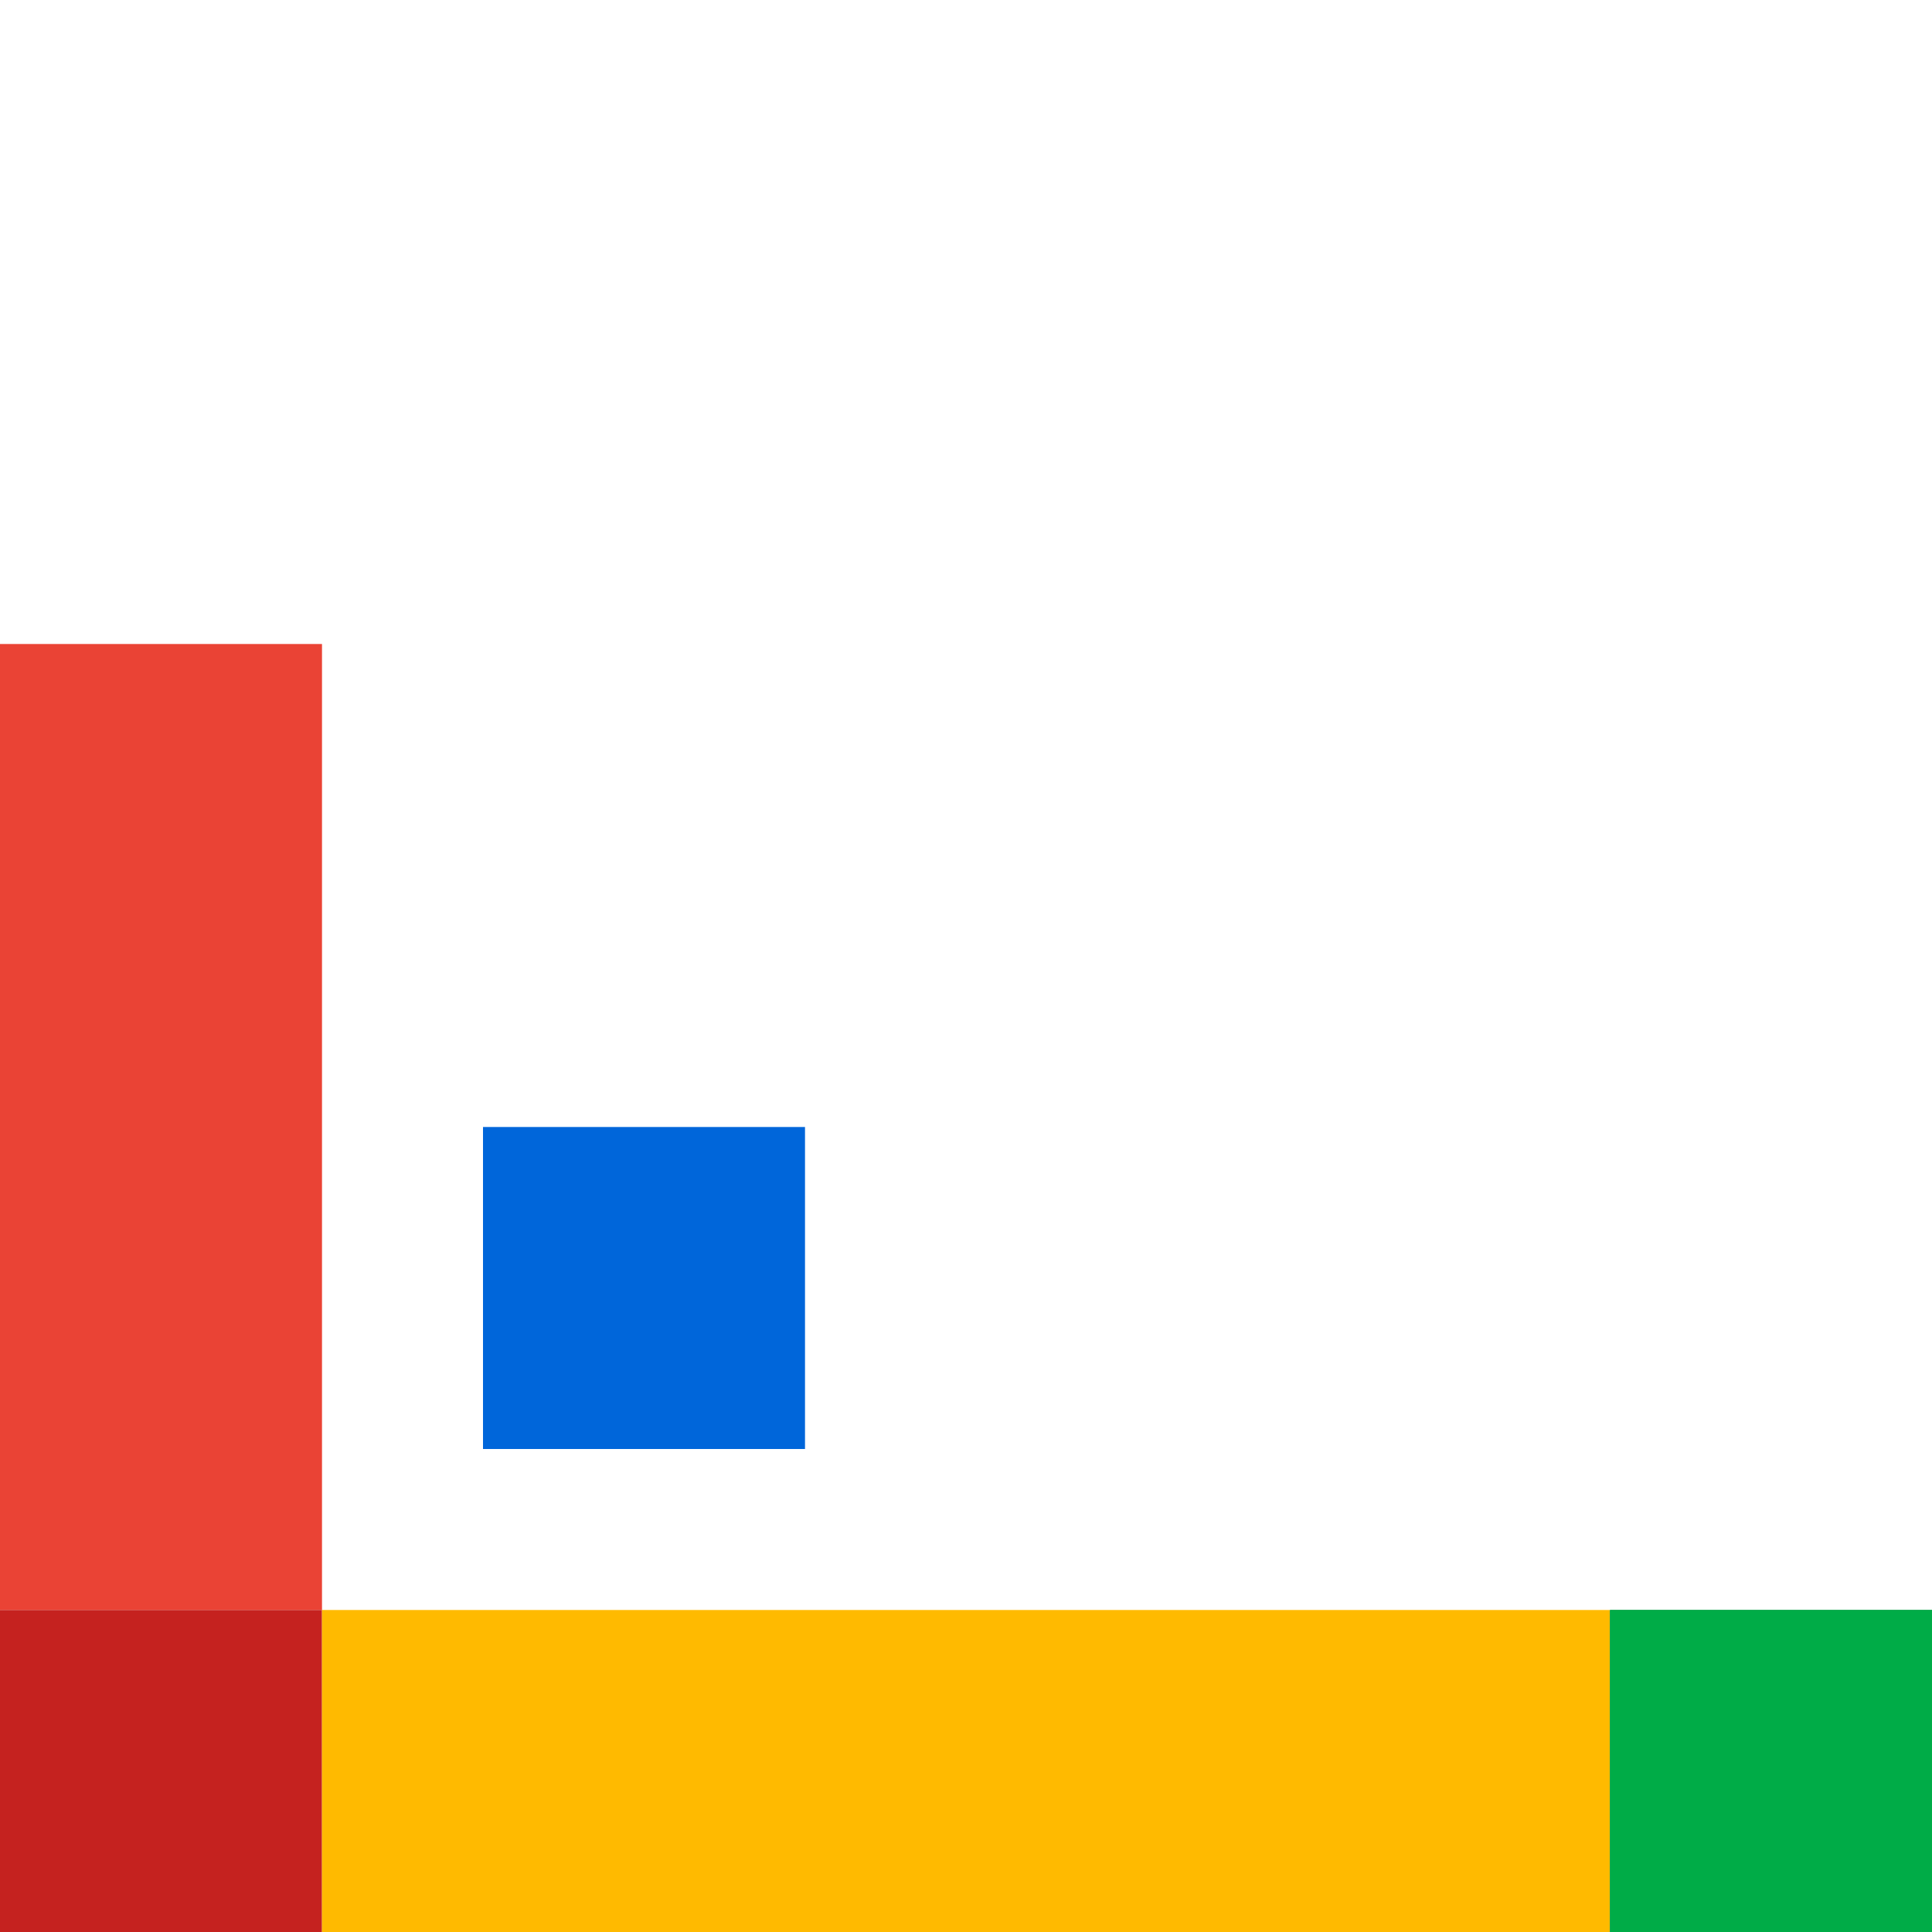
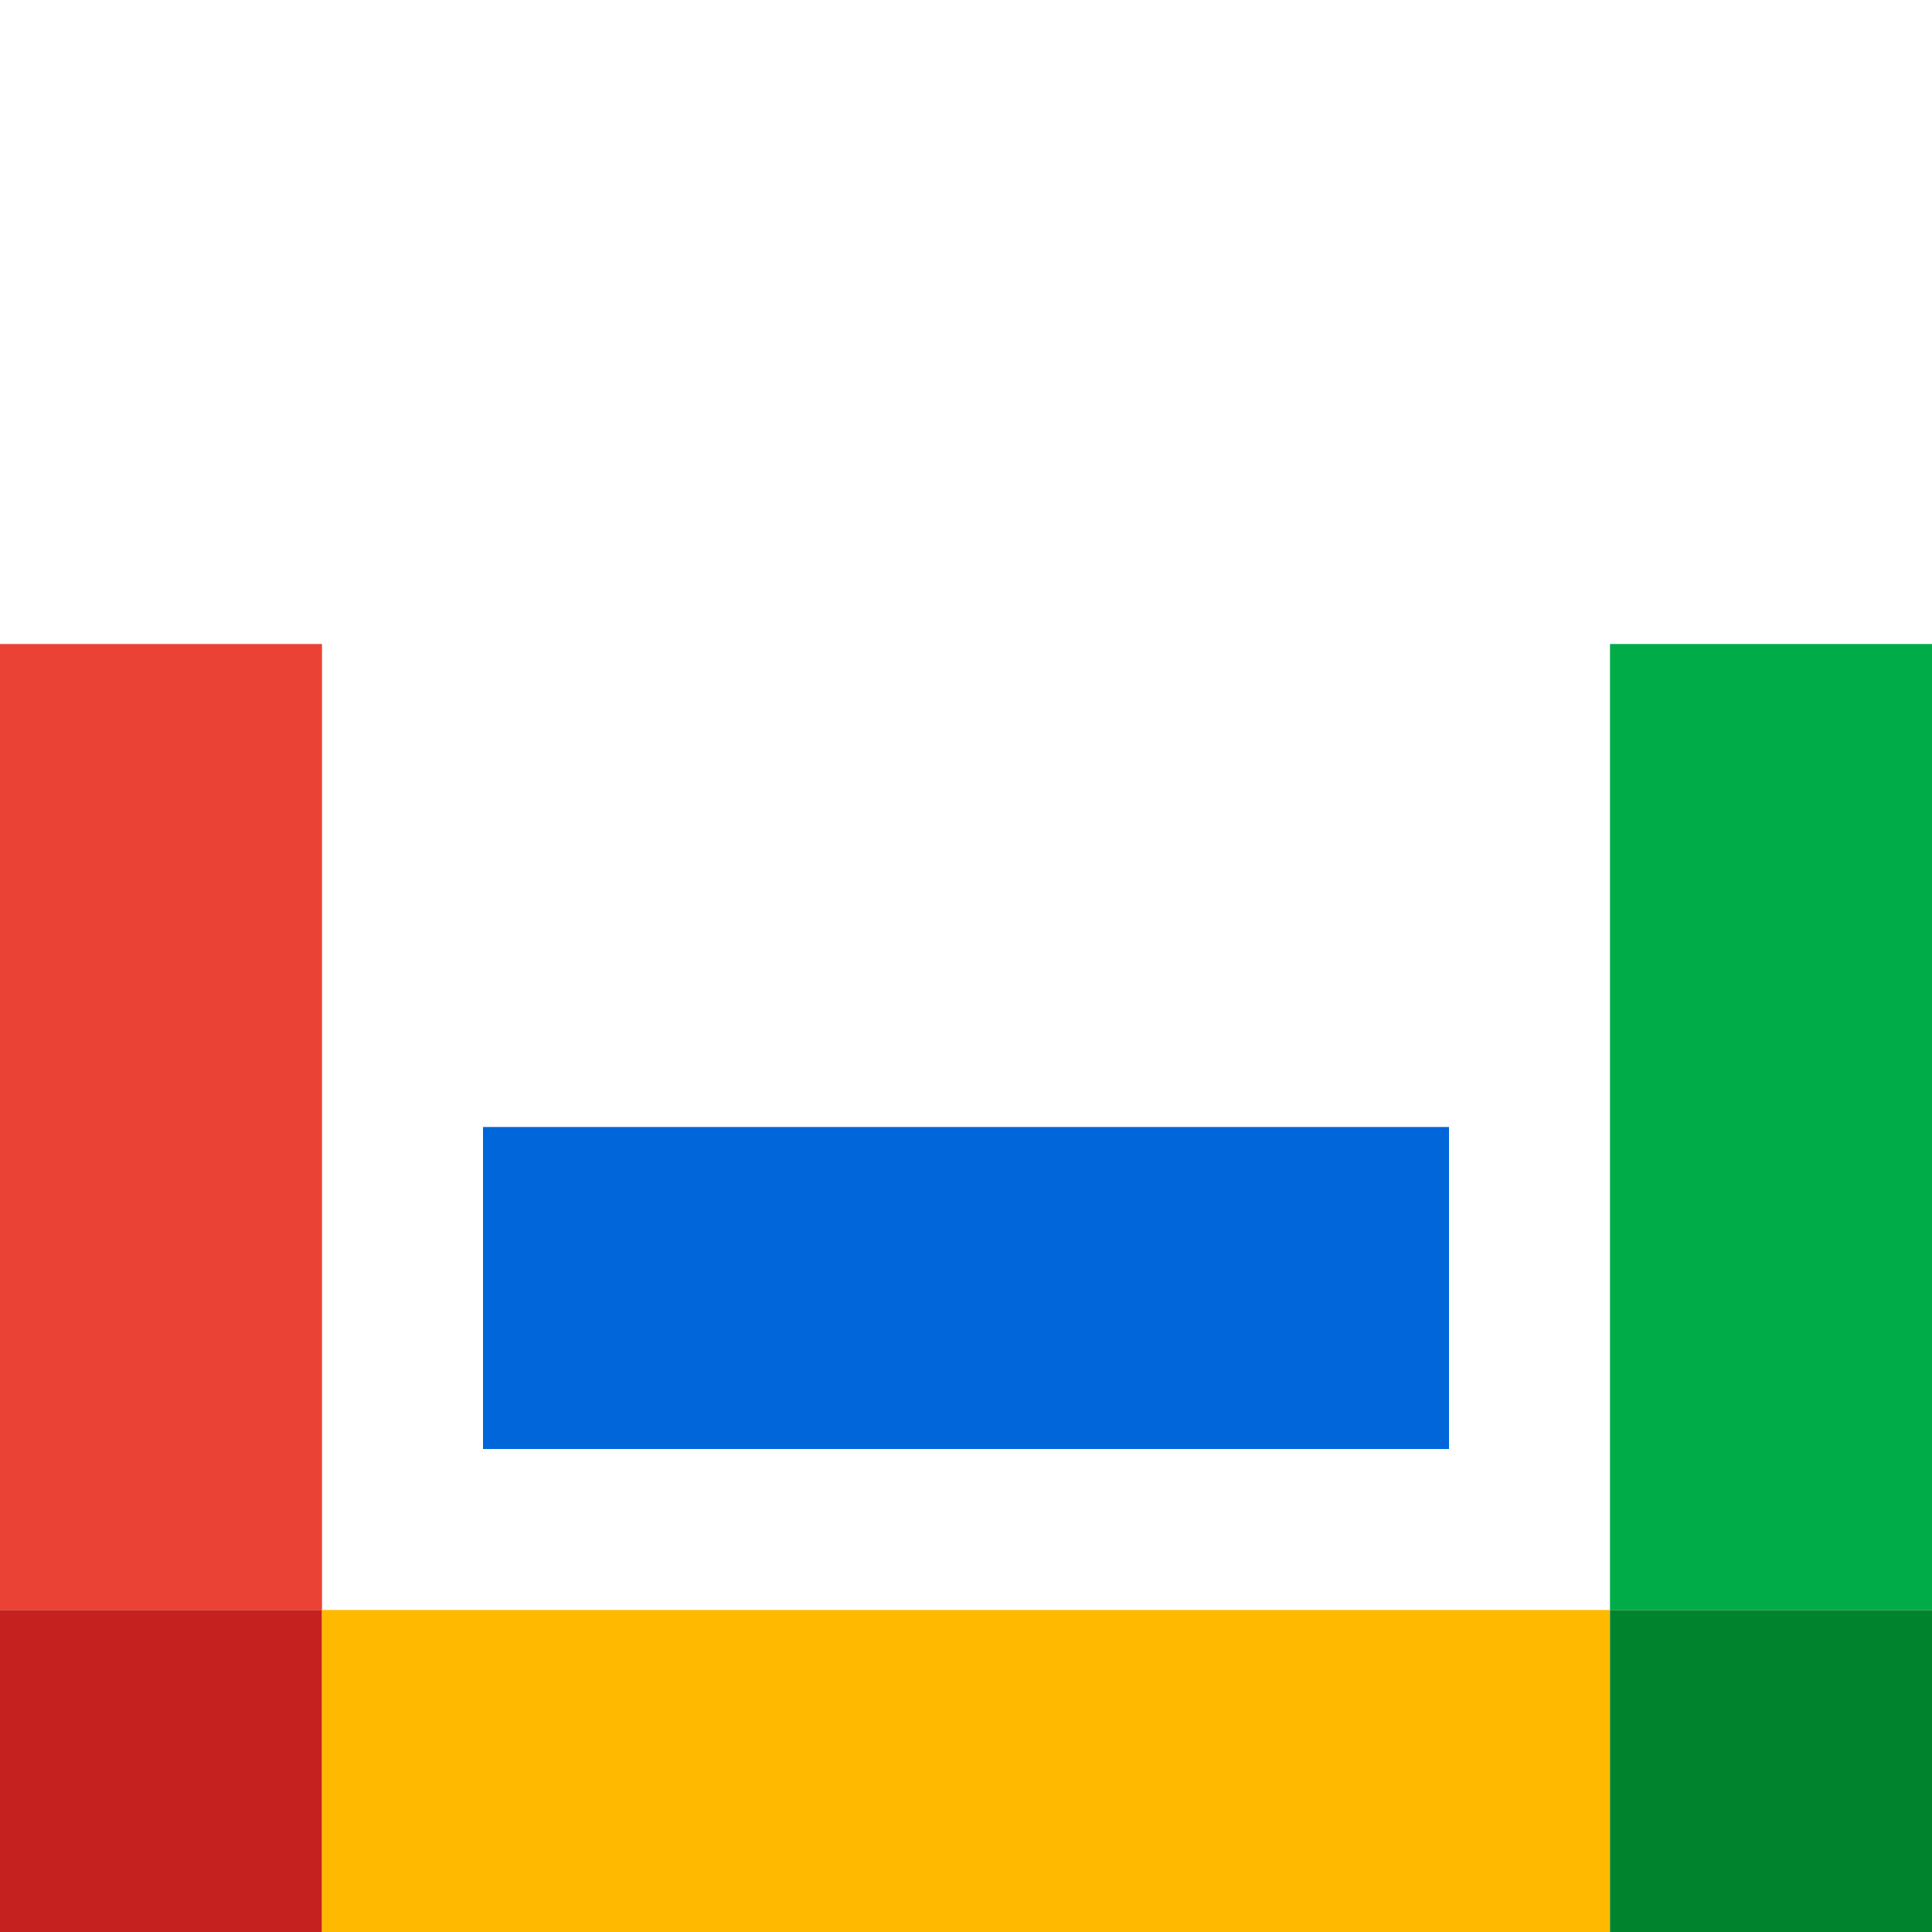
<svg xmlns="http://www.w3.org/2000/svg" width="300px" height="300px" viewBox="0 0 24 24">
  <rect x="0" y="8" width="4" height="12" fill="#ea4335" />
  <rect x="0" y="20" width="4" height="4" fill="#c5221f" />
  <rect x="4" y="20" width="16" height="4" fill="#ffba00" />
  <rect x="20" y="20" width="4" height="4" fill="#00832d" />
-   <rect x="20" y="20" width="4" height="12" fill="#00ac47" />
-   <rect x="6" y="14" width="4" height="4" fill="#0066da" />
+   <rect x="20" y="8" width="4" height="12" fill="#00ac47" />
+   <rect x="6" y="14" width="12" height="4" fill="#0066da" />
</svg>
